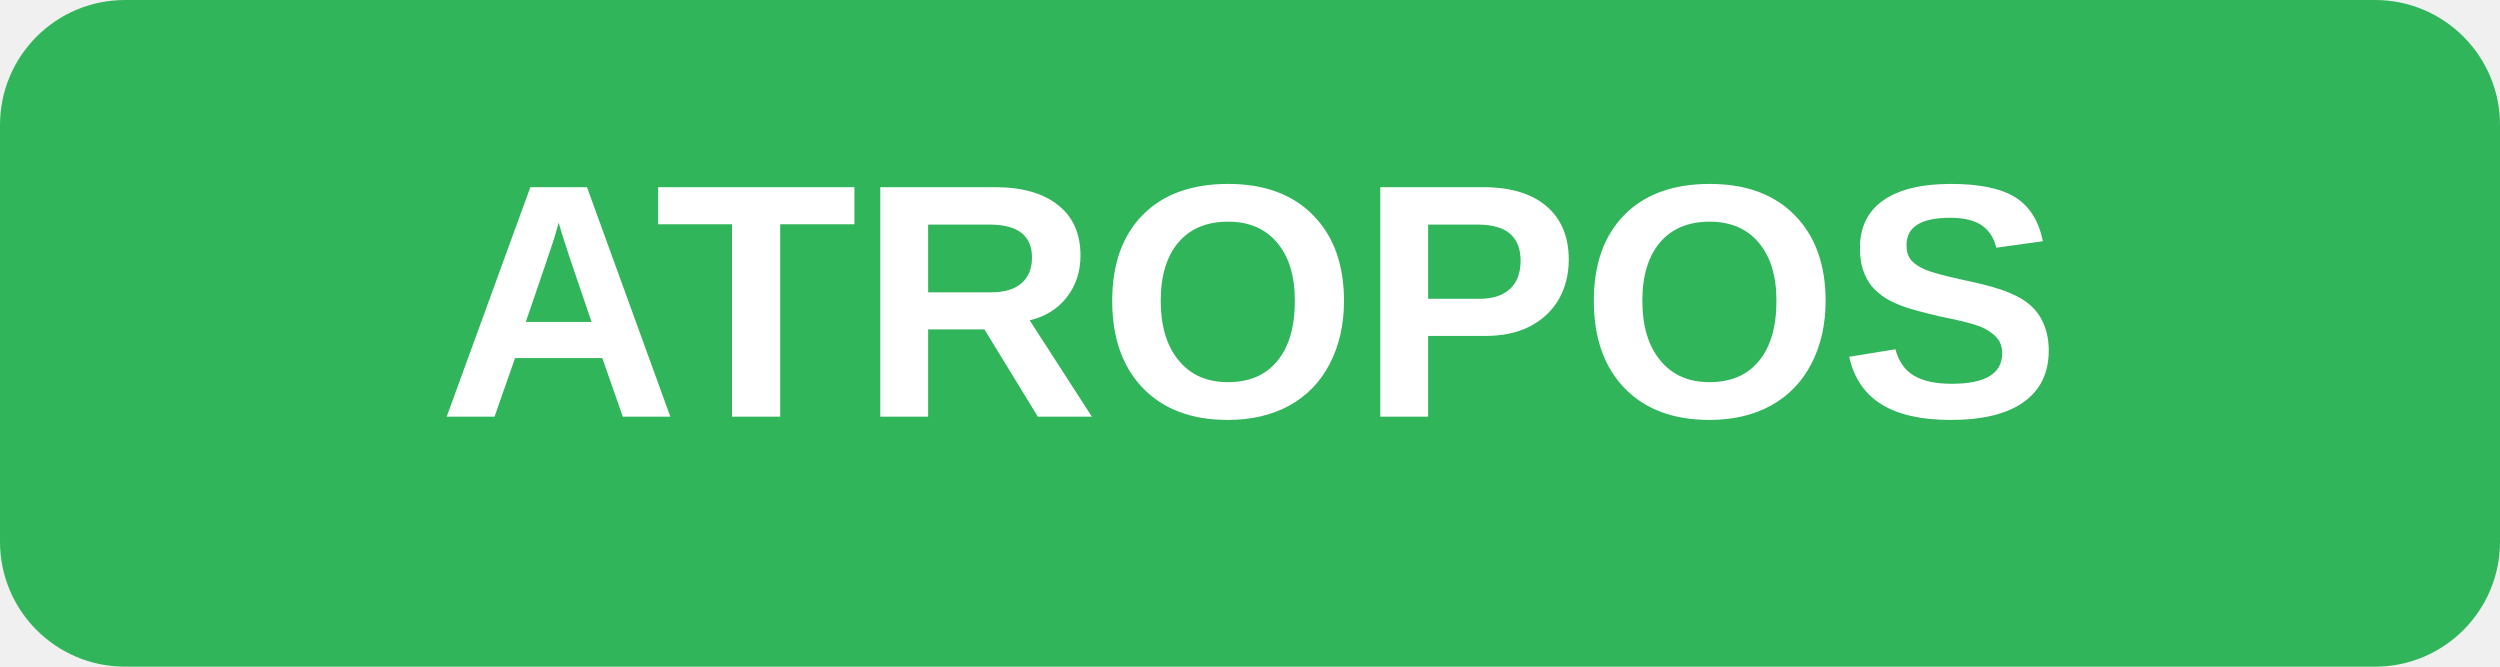
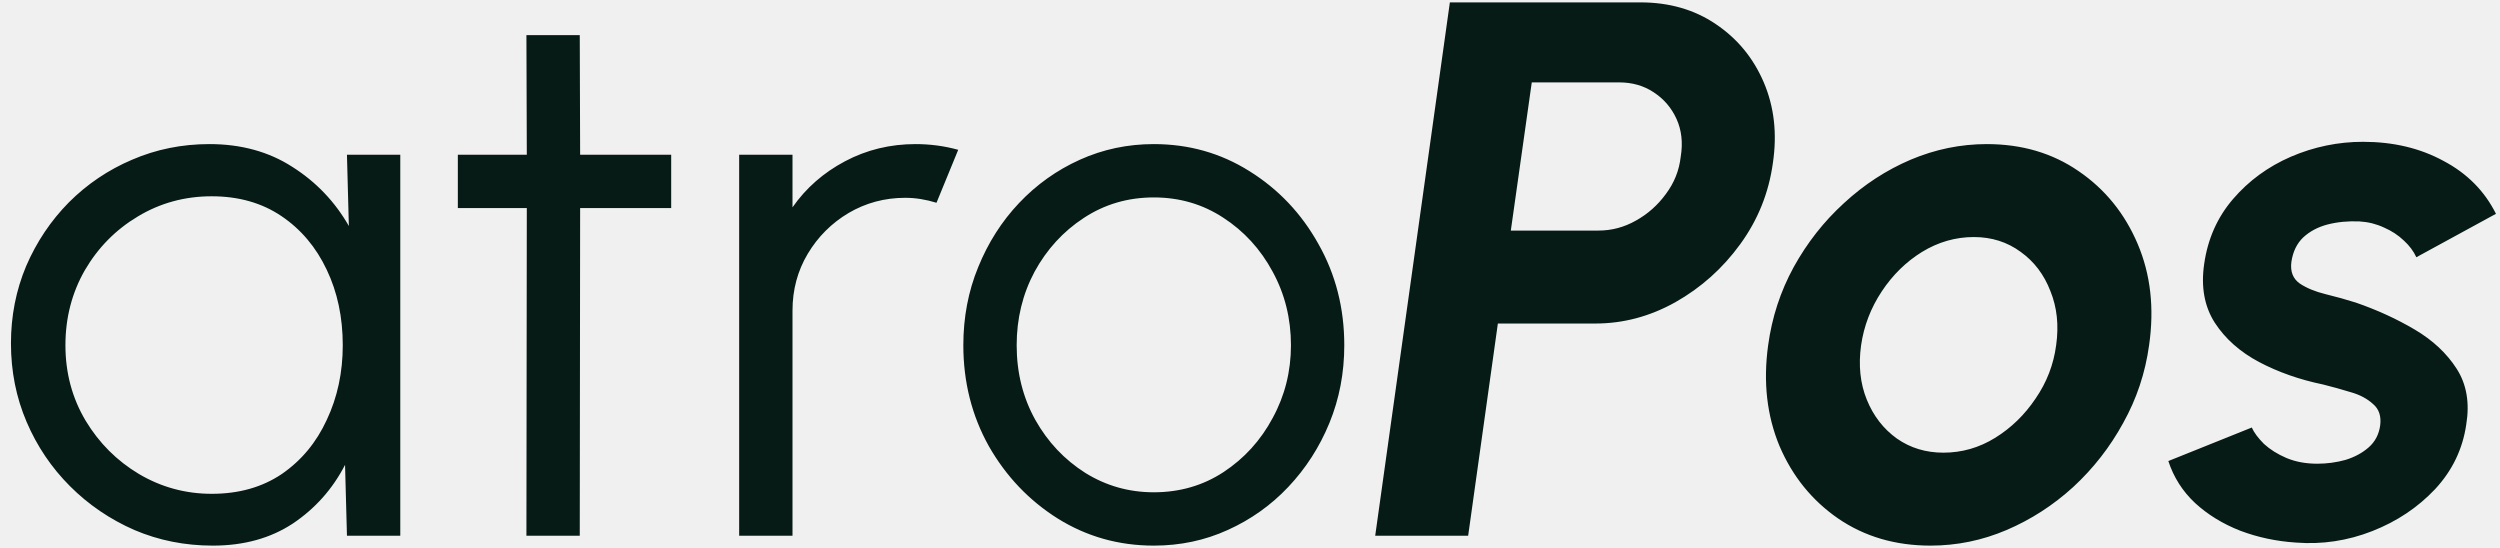
- <svg xmlns="http://www.w3.org/2000/svg" width="120" height="32" viewBox="0 0 120 32" fill="none">
-   <rect width="120" height="32" rx="6" fill="#30B55B" />
-   <text x="60" y="20" text-anchor="middle" fill="white" font-family="Arial, sans-serif" font-size="16" font-weight="bold">ATROPOS</text>
+ <svg xmlns="http://www.w3.org/2000/svg" width="210" height="46" viewBox="0 0 210 46" fill="none">
+   <path d="M29.144 13H33.624V45H29.144L28.984 39.048C27.939 41.075 26.477 42.717 24.6 43.976C22.723 45.213 20.483 45.832 17.88 45.832C15.533 45.832 13.336 45.395 11.288 44.52C9.24 43.624 7.437 42.397 5.88 40.84C4.323 39.283 3.107 37.48 2.232 35.432C1.357 33.384 0.92 31.187 0.92 28.84C0.92 26.536 1.347 24.371 2.2 22.344C3.075 20.317 4.269 18.536 5.784 17C7.32 15.464 9.091 14.269 11.096 13.416C13.123 12.541 15.288 12.104 17.592 12.104C20.259 12.104 22.584 12.744 24.568 14.024C26.552 15.283 28.131 16.936 29.304 18.984L29.144 13ZM17.784 41.48C20.067 41.48 22.029 40.925 23.672 39.816C25.315 38.685 26.573 37.171 27.448 35.272C28.344 33.373 28.792 31.283 28.792 29C28.792 26.653 28.344 24.541 27.448 22.664C26.552 20.765 25.283 19.261 23.64 18.152C21.997 17.043 20.045 16.488 17.784 16.488C15.523 16.488 13.453 17.053 11.576 18.184C9.72 19.293 8.237 20.797 7.128 22.696C6.04 24.595 5.496 26.696 5.496 29C5.496 31.325 6.061 33.437 7.192 35.336C8.323 37.213 9.816 38.707 11.672 39.816C13.549 40.925 15.587 41.48 17.784 41.48ZM56.38 17.48H48.731L48.7 45H44.219L44.252 17.48H38.459V13H44.252L44.219 2.952H48.7L48.731 13H56.38V17.48ZM62.09 45V13H66.57V17.416C67.701 15.795 69.173 14.504 70.986 13.544C72.799 12.584 74.773 12.104 76.906 12.104C78.143 12.104 79.338 12.264 80.49 12.584L78.666 17.032C77.77 16.755 76.895 16.616 76.042 16.616C74.314 16.616 72.725 17.043 71.274 17.896C69.845 18.749 68.703 19.891 67.85 21.32C66.997 22.749 66.57 24.339 66.57 26.088V45H62.09ZM96.92 45.832C93.976 45.832 91.288 45.075 88.856 43.56C86.445 42.045 84.515 40.019 83.064 37.48C81.635 34.92 80.92 32.093 80.92 29C80.92 26.653 81.336 24.467 82.168 22.44C83 20.392 84.141 18.6 85.592 17.064C87.064 15.507 88.771 14.291 90.712 13.416C92.653 12.541 94.723 12.104 96.92 12.104C99.864 12.104 102.541 12.861 104.952 14.376C107.384 15.891 109.315 17.928 110.744 20.488C112.195 23.048 112.92 25.885 112.92 29C112.92 31.325 112.504 33.501 111.672 35.528C110.84 37.555 109.688 39.347 108.216 40.904C106.765 42.44 105.069 43.645 103.128 44.52C101.208 45.395 99.139 45.832 96.92 45.832ZM96.92 41.352C99.096 41.352 101.048 40.787 102.776 39.656C104.525 38.504 105.901 36.989 106.904 35.112C107.928 33.235 108.44 31.197 108.44 29C108.44 26.76 107.928 24.701 106.904 22.824C105.88 20.925 104.493 19.411 102.744 18.28C101.016 17.149 99.075 16.584 96.92 16.584C94.744 16.584 92.781 17.16 91.032 18.312C89.304 19.443 87.928 20.947 86.904 22.824C85.901 24.701 85.4 26.76 85.4 29C85.4 31.304 85.923 33.395 86.968 35.272C88.013 37.128 89.411 38.611 91.16 39.72C92.909 40.808 94.829 41.352 96.92 41.352ZM115.517 45L121.789 0.2H137.789C140.221 0.2 142.333 0.808 144.125 2.024C145.938 3.24 147.282 4.872 148.157 6.92C149.031 8.968 149.287 11.219 148.925 13.672C148.583 16.189 147.666 18.472 146.173 20.52C144.701 22.547 142.887 24.168 140.733 25.384C138.599 26.579 136.359 27.176 134.013 27.176H125.821L123.325 45H115.517ZM126.909 19.368H134.269C135.378 19.368 136.423 19.091 137.405 18.536C138.407 17.981 139.25 17.235 139.933 16.296C140.637 15.357 141.053 14.312 141.181 13.16C141.373 11.987 141.255 10.931 140.829 9.992C140.402 9.053 139.762 8.307 138.909 7.752C138.077 7.197 137.106 6.92 135.997 6.92H128.669L126.909 19.368ZM162.156 45.832C159.212 45.832 156.631 45.075 154.412 43.56C152.215 42.045 150.572 40.019 149.484 37.48C148.417 34.92 148.097 32.093 148.524 29C148.844 26.653 149.559 24.467 150.668 22.44C151.799 20.392 153.207 18.6 154.892 17.064C156.577 15.507 158.444 14.291 160.492 13.416C162.561 12.541 164.695 12.104 166.892 12.104C169.836 12.104 172.407 12.861 174.604 14.376C176.823 15.891 178.476 17.928 179.564 20.488C180.652 23.048 180.972 25.885 180.524 29C180.204 31.325 179.479 33.501 178.348 35.528C177.239 37.555 175.841 39.347 174.156 40.904C172.471 42.44 170.604 43.645 168.556 44.52C166.508 45.395 164.375 45.832 162.156 45.832ZM163.244 38.024C164.801 38.024 166.252 37.608 167.596 36.776C168.94 35.944 170.071 34.845 170.988 33.48C171.927 32.115 172.503 30.621 172.716 29C172.951 27.336 172.791 25.821 172.236 24.456C171.703 23.069 170.871 21.971 169.74 21.16C168.609 20.328 167.297 19.912 165.804 19.912C164.268 19.912 162.817 20.328 161.452 21.16C160.108 21.992 158.977 23.101 158.06 24.488C157.143 25.875 156.567 27.379 156.332 29C156.097 30.685 156.257 32.211 156.812 33.576C157.367 34.941 158.209 36.029 159.34 36.84C160.471 37.629 161.772 38.024 163.244 38.024ZM192.861 45.576C191.218 45.469 189.661 45.139 188.189 44.584C186.717 44.008 185.447 43.229 184.381 42.248C183.335 41.267 182.588 40.093 182.14 38.728L189.149 35.912C189.341 36.339 189.682 36.797 190.173 37.288C190.685 37.757 191.314 38.152 192.061 38.472C192.829 38.792 193.693 38.952 194.653 38.952C195.463 38.952 196.253 38.845 197.021 38.632C197.789 38.397 198.439 38.045 198.972 37.576C199.506 37.107 199.826 36.499 199.933 35.752C200.039 34.963 199.837 34.355 199.325 33.928C198.834 33.48 198.205 33.149 197.437 32.936C196.669 32.701 195.901 32.488 195.133 32.296C193.17 31.891 191.378 31.261 189.757 30.408C188.157 29.555 186.919 28.456 186.045 27.112C185.17 25.747 184.871 24.104 185.149 22.184C185.447 20.072 186.258 18.248 187.581 16.712C188.903 15.176 190.525 13.992 192.445 13.16C194.386 12.328 196.402 11.912 198.493 11.912C201.031 11.912 203.282 12.445 205.245 13.512C207.229 14.557 208.701 16.04 209.661 17.96L202.973 21.608C202.738 21.096 202.386 20.627 201.917 20.2C201.447 19.752 200.893 19.389 200.253 19.112C199.613 18.813 198.93 18.643 198.205 18.6C197.245 18.557 196.349 18.643 195.517 18.856C194.706 19.069 194.023 19.432 193.469 19.944C192.935 20.456 192.605 21.139 192.477 21.992C192.37 22.803 192.605 23.411 193.181 23.816C193.757 24.2 194.482 24.499 195.357 24.712C196.231 24.925 197.074 25.16 197.885 25.416C199.677 26.035 201.33 26.792 202.845 27.688C204.359 28.584 205.533 29.683 206.365 30.984C207.197 32.285 207.463 33.843 207.165 35.656C206.866 37.725 205.991 39.539 204.541 41.096C203.09 42.632 201.33 43.805 199.26 44.616C197.191 45.427 195.058 45.747 192.861 45.576Z" fill="#061B16" />
</svg>
